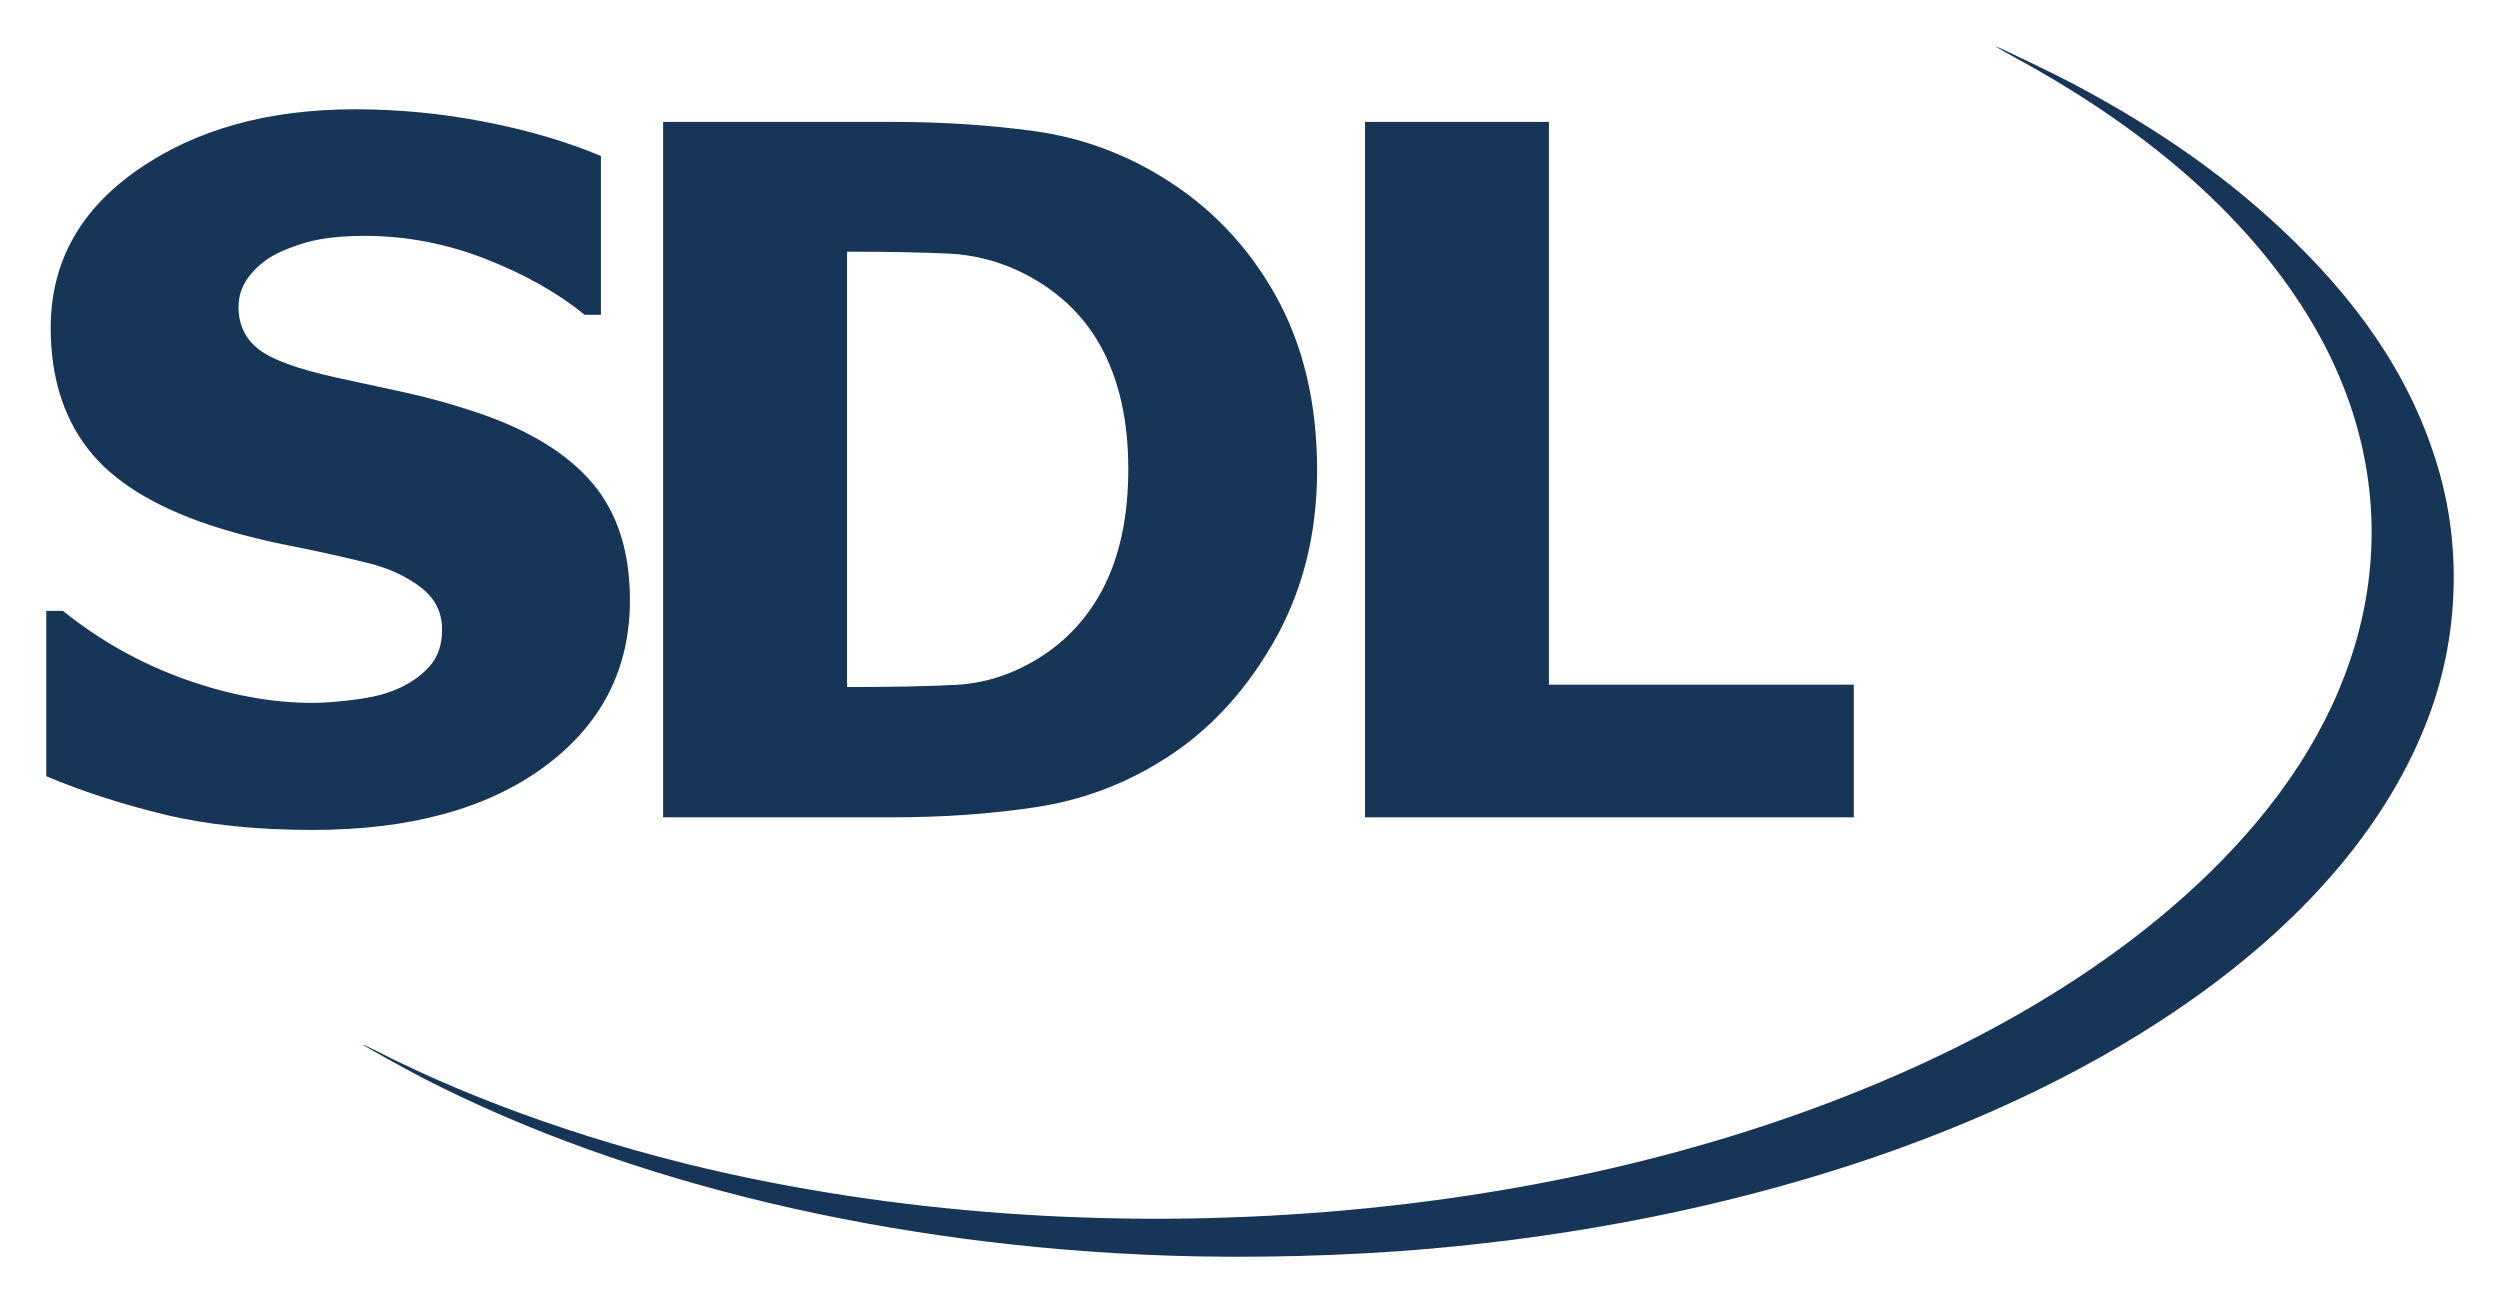
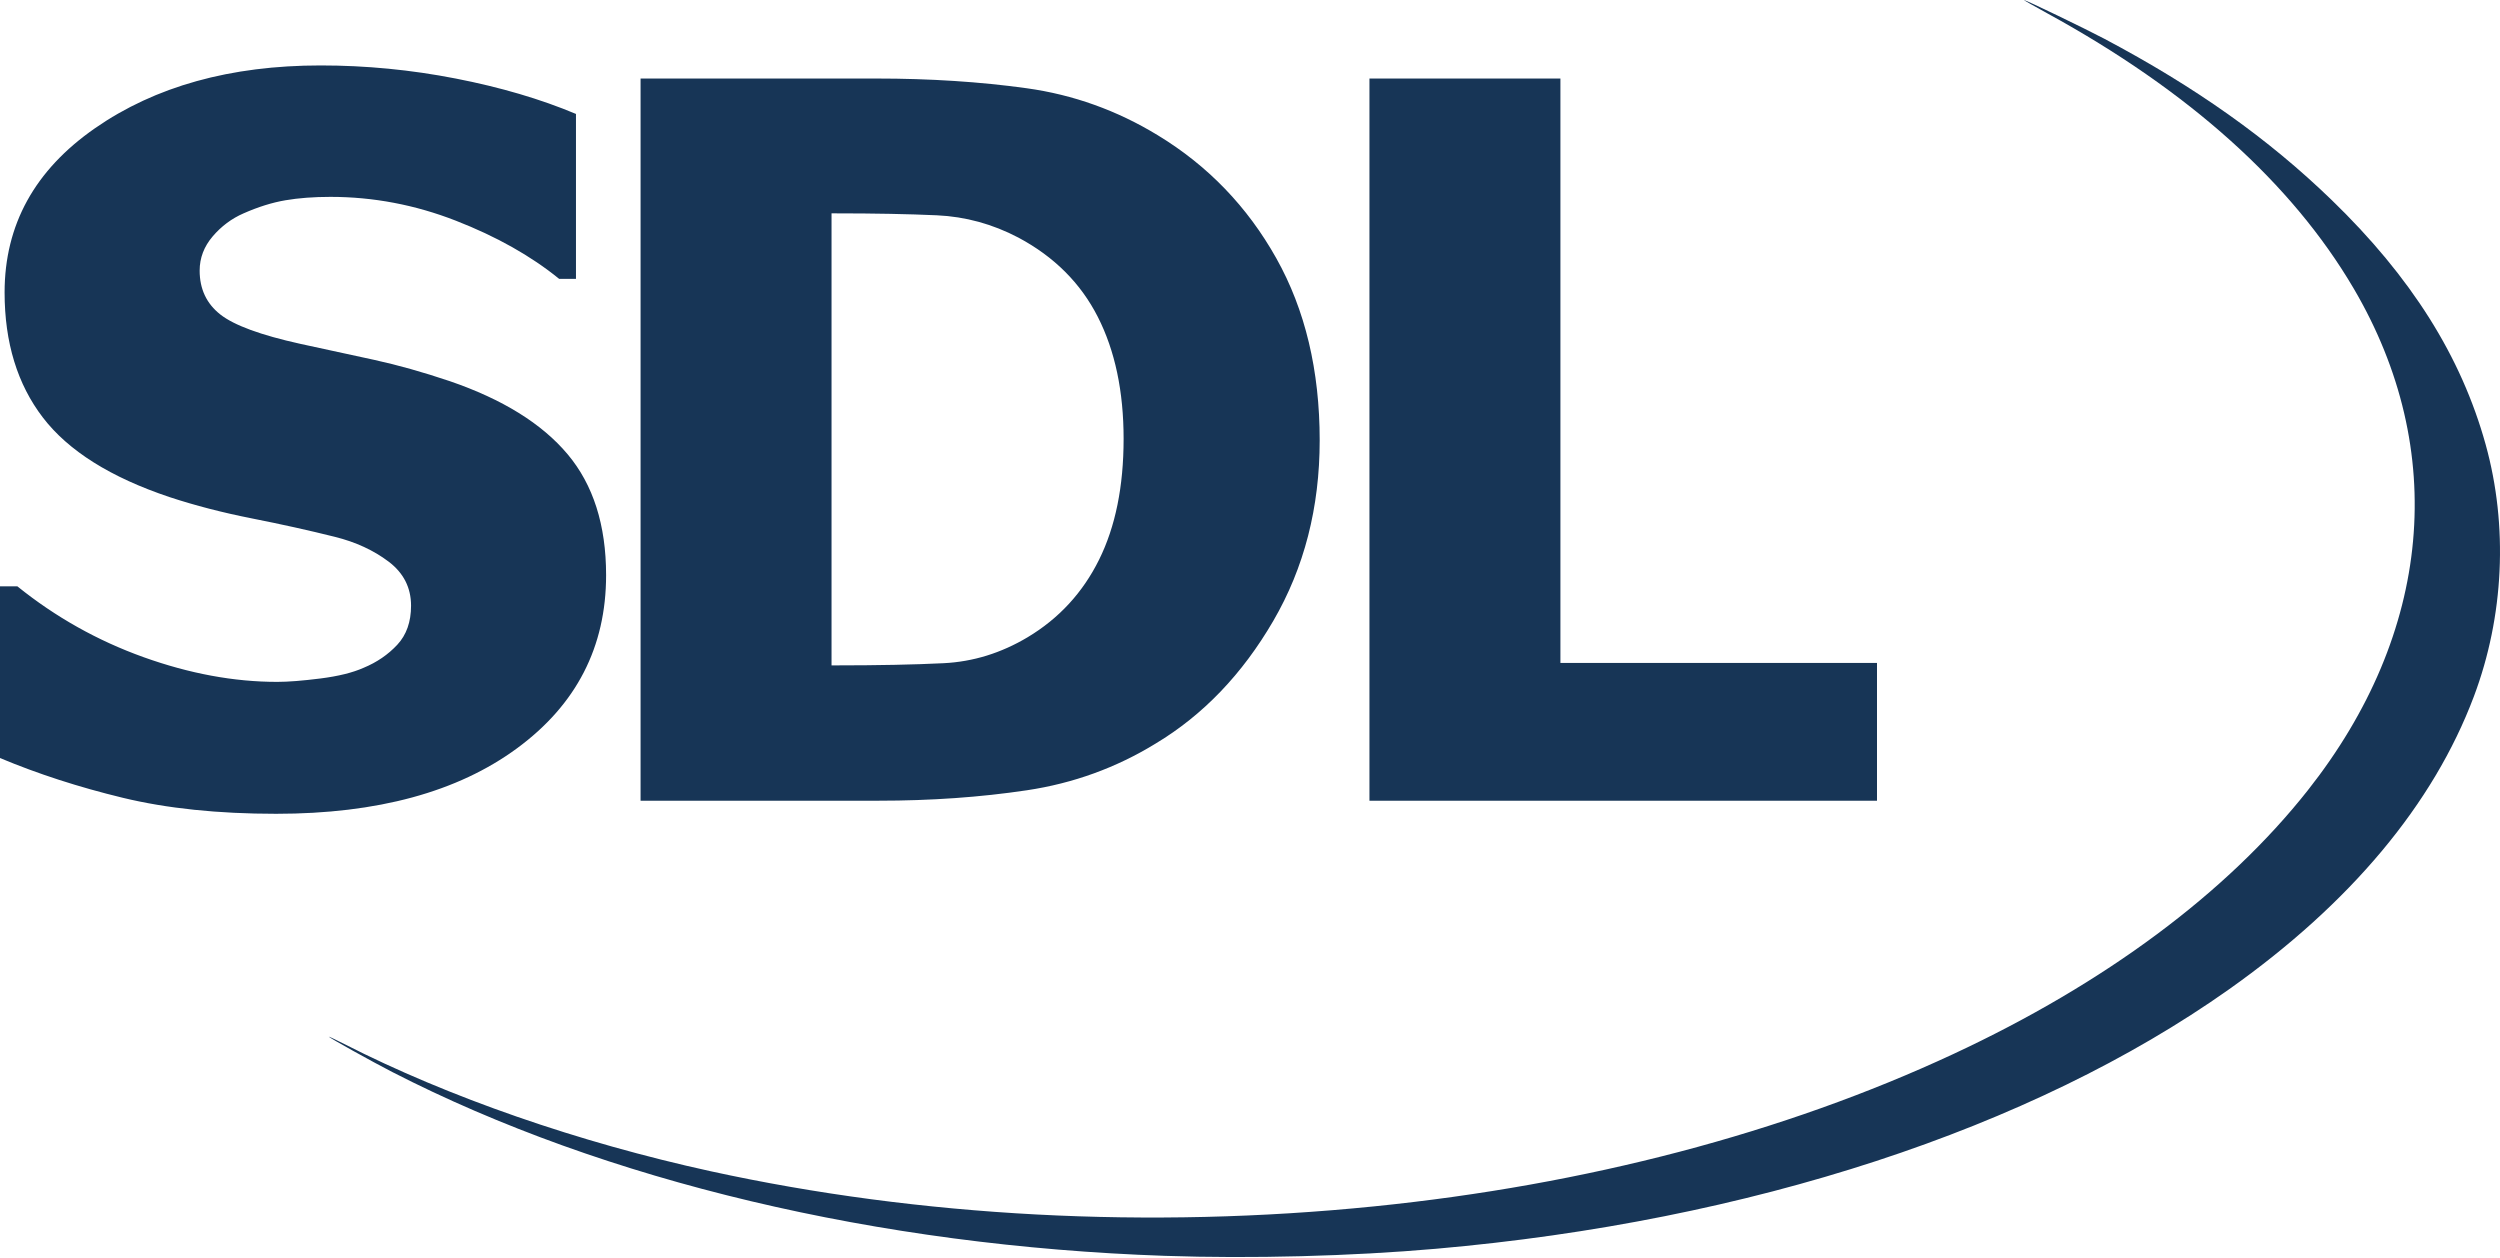
- <svg xmlns="http://www.w3.org/2000/svg" xmlns:xlink="http://www.w3.org/1999/xlink" version="1.1" width="766.159" height="399.332" id="svg4244">
+ <svg xmlns="http://www.w3.org/2000/svg" xmlns:xlink="http://www.w3.org/1999/xlink" version="1.1" width="737.812" height="370.986" id="svg4244">
  <defs id="defs3">
    <linearGradient id="linearGradient4212">
      <stop id="stop4214" style="stop-color:#656f71;stop-opacity:1" offset="0" />
      <stop id="stop4216" style="stop-color:#d3d4cf;stop-opacity:1" offset="1" />
    </linearGradient>
    <radialGradient cx="204.875" cy="-243.964" r="25.725" fx="204.875" fy="-243.964" id="radialGradient4242" xlink:href="#linearGradient4212" gradientUnits="userSpaceOnUse" gradientTransform="matrix(-4.227989,-8.25145,14.0128,-7.180065,4974.486,198.6702)" spreadMethod="pad" />
  </defs>
-   <path style="fill:#173556;fill-opacity:1" id="path4198" d="m 358.06,384.807 c -84.772,-2.903 -165.407,-22.077 -228.065,-54.23 -5.904,-3.03 -18.787,-10.199 -18.787,-10.455 0,-0.087 2.045,0.877 4.545,2.153 30.687,15.666 69.26,29.06 108.174,37.563 61.758,13.494 129.425,17.079 195.744,10.369 62.56,-6.33 120.984,-21.688 170.897,-44.925 44.86,-20.885 80.781,-47.595 104.668,-77.832 36.736,-46.5 41.654,-100.356 13.534,-148.197 -18.207,-30.975 -48.601,-58.269 -90.316,-81.105 -3.995,-2.187 -7.129,-3.976 -6.966,-3.976 0.547,0 18.198,8.51 23.723,11.437 26.953,14.28 48.376,29.475 67.077,47.576 23.488,22.736 38.245,46.161 45.459,72.163 6.672,24.048 5.427,50.72 -3.474,74.372 -11.973,31.817 -36.465,61.104 -72.297,86.45 -58.201,41.168 -141.54,68.436 -233.923,76.538 -25.072,2.199 -54.506,2.97 -79.994,2.097 z" />
-   <path style="font-variant:normal;font-weight:bold;font-size:183.044px;font-family:Tahoma;-inkscape-font-specification:Tahoma-Bold;writing-mode:lr-tb;fill:#173556;fill-opacity:1;fill-rule:nonzero;stroke:none" id="path4093" d="M 568.122,250.481 H 418.331 V 37.349 h 56.36 v 172.481 h 93.431 z M 403.645,144.13 c -2e-4,19.849 -4.571,37.621 -13.713,53.319 -9.143,15.697 -20.696,27.745 -34.66,36.142 -11.654,7.157 -24.338,11.761 -38.051,13.813 -13.713,2.052 -28.306,3.077 -43.777,3.077 H 203.221 V 37.349 h 69.621 c 15.773,2.6e-4 30.541,0.954 44.304,2.863 13.763,1.909 26.673,6.537 38.729,13.884 14.768,8.97 26.422,21.065 34.961,36.285 8.539,15.22 12.809,33.136 12.809,53.748 z m -57.867,-0.43 c -10e-5,-14.027 -2.537,-26.027 -7.61,-35.999 -5.074,-9.972 -12.884,-17.773 -23.433,-23.403 -7.635,-4.008 -15.648,-6.202 -24.036,-6.584 -8.389,-0.381 -18.41,-0.573 -30.064,-0.573 h -1.055 v 133.404 h 1.055 c 12.658,1.4e-4 23.333,-0.214 32.023,-0.644 8.69,-0.43 16.953,-2.982 24.789,-7.658 9.243,-5.535 16.275,-13.169 21.097,-22.902 4.822,-9.733 7.233,-21.614 7.234,-35.641 z M 95.699,254.346 c -17.179,0 -32.274,-1.574 -45.284,-4.723 -13.01,-3.149 -25.091,-7.062 -36.242,-11.737 v -50.671 h 5.124 c 11.252,9.065 23.659,16.031 37.222,20.898 13.562,4.867 26.723,7.3 39.482,7.3 3.215,0 7.459,-0.334 12.734,-1.001 5.274,-0.668 9.519,-1.718 12.734,-3.149 3.918,-1.622 7.233,-3.889 9.946,-6.799 2.712,-2.91 4.069,-6.751 4.069,-11.523 -1.4e-4,-5.344 -2.21,-9.686 -6.631,-13.025 -4.421,-3.34 -9.695,-5.773 -15.823,-7.3 -7.635,-1.908 -15.798,-3.722 -24.488,-5.439 -8.69,-1.718 -16.802,-3.817 -24.337,-6.298 -17.38,-5.821 -29.838,-13.646 -37.372,-23.474 -7.535,-9.829 -11.302,-22.138 -11.302,-36.929 0,-19.944 8.891,-36.094 26.673,-48.452 17.782,-12.357 39.984,-18.536 66.607,-18.536 13.362,2.4e-4 26.648,1.288 39.859,3.865 13.211,2.577 25.04,6.06 35.489,10.449 v 48.667 h -4.973 c -8.339,-6.775 -18.511,-12.501 -30.516,-17.177 -12.005,-4.676 -24.337,-7.014 -36.996,-7.014 -4.923,10e-5 -9.343,0.334 -13.261,1.001 -3.918,0.669 -8.037,1.956 -12.357,3.865 -3.516,1.527 -6.555,3.793 -9.117,6.799 -2.562,3.006 -3.843,6.37 -3.843,10.091 -1.4e-4,5.439 2.034,9.757 6.103,12.954 4.069,3.197 11.93,6.083 23.584,8.66 7.535,1.622 14.793,3.197 21.775,4.723 6.982,1.527 14.441,3.626 22.378,6.298 15.572,5.344 27.15,12.525 34.735,21.542 7.585,9.018 11.377,20.922 11.377,35.713 -1e-4,21.184 -8.766,38.218 -26.296,51.1 -17.531,12.882 -41.215,19.323 -71.053,19.323 z" />
+   <path style="fill:#173556;fill-opacity:1" id="path4198" d="m 343.887,370.634 c -84.772,-2.903 -165.407,-22.077 -228.065,-54.23 -5.904,-3.03 -18.787,-10.199 -18.787,-10.455 0,-0.087 2.045,0.877 4.545,2.153 30.687,15.666 69.26,29.06 108.174,37.563 61.758,13.494 129.425,17.079 195.744,10.369 62.56,-6.33 120.984,-21.688 170.897,-44.925 44.86,-20.885 80.781,-47.595 104.668,-77.832 36.736,-46.5 41.654,-100.356 13.534,-148.197 C 676.391,54.105 645.997,26.811 604.282,3.976 600.287,1.789 597.153,0 597.316,0 c 0.547,0 18.198,8.51 23.723,11.437 26.953,14.28 48.376,29.475 67.077,47.576 23.488,22.736 38.245,46.161 45.459,72.163 6.672,24.048 5.427,50.72 -3.474,74.372 -11.973,31.817 -36.465,61.104 -72.297,86.45 -58.201,41.168 -141.54,68.436 -233.923,76.538 -25.072,2.199 -54.506,2.97 -79.994,2.097 z" />
+   <path style="font-variant:normal;font-weight:bold;font-size:183.044px;font-family:Tahoma;-inkscape-font-specification:Tahoma-Bold;writing-mode:lr-tb;fill:#173556;fill-opacity:1;fill-rule:nonzero;stroke:none" id="path4093" d="M 553.949,236.308 H 404.158 V 23.176 h 56.36 v 172.481 h 93.431 z M 389.472,129.957 c -2e-4,19.849 -4.571,37.621 -13.713,53.319 -9.143,15.697 -20.696,27.745 -34.66,36.142 -11.654,7.157 -24.338,11.761 -38.051,13.813 -13.713,2.052 -28.306,3.077 -43.777,3.077 H 189.048 V 23.176 h 69.621 c 15.773,2.6e-4 30.541,0.954 44.304,2.863 13.763,1.909 26.673,6.537 38.729,13.884 14.768,8.97 26.422,21.065 34.961,36.285 8.539,15.22 12.809,33.136 12.809,53.748 z m -57.867,-0.43 c -1e-4,-14.027 -2.537,-26.027 -7.61,-35.999 -5.074,-9.972 -12.884,-17.773 -23.433,-23.403 -7.635,-4.008 -15.648,-6.202 -24.036,-6.584 -8.389,-0.381 -18.41,-0.573 -30.064,-0.573 h -1.055 v 133.404 h 1.055 c 12.658,1.4e-4 23.333,-0.214 32.023,-0.644 8.69,-0.43 16.953,-2.982 24.789,-7.658 9.243,-5.535 16.275,-13.169 21.097,-22.902 4.822,-9.733 7.233,-21.614 7.234,-35.641 z M 81.526,240.172 c -17.179,0 -32.274,-1.574 -45.284,-4.723 C 23.232,232.3 11.151,228.387 0,223.712 v -50.671 h 5.124 c 11.252,9.065 23.659,16.031 37.222,20.898 13.562,4.867 26.723,7.3 39.482,7.3 3.215,0 7.459,-0.334 12.734,-1.001 5.274,-0.668 9.519,-1.718 12.734,-3.149 3.918,-1.622 7.233,-3.889 9.946,-6.799 2.712,-2.91 4.069,-6.751 4.069,-11.523 -1.4e-4,-5.344 -2.21,-9.686 -6.631,-13.025 -4.421,-3.34 -9.695,-5.773 -15.823,-7.3 -7.635,-1.908 -15.798,-3.722 -24.488,-5.439 C 65.678,151.285 57.566,149.185 50.031,146.704 32.651,140.883 20.193,133.059 12.658,123.23 5.124,113.401 1.356,101.091 1.356,86.3 c 0,-19.944 8.891,-36.094 26.673,-48.452 17.782,-12.357 39.984,-18.536 66.607,-18.536 13.362,2.4e-4 26.648,1.288 39.859,3.865 13.211,2.577 25.04,6.06 35.489,10.449 v 48.667 h -4.973 C 156.673,75.517 146.501,69.792 134.495,65.116 122.49,60.44 110.158,58.102 97.5,58.102 c -4.923,10e-5 -9.343,0.334 -13.261,1.001 -3.918,0.669 -8.037,1.956 -12.357,3.865 -3.516,1.527 -6.555,3.793 -9.117,6.799 -2.562,3.006 -3.843,6.37 -3.843,10.091 -1.4e-4,5.439 2.034,9.757 6.103,12.954 4.069,3.197 11.93,6.083 23.584,8.66 7.535,1.622 14.793,3.197 21.775,4.723 6.982,1.527 14.441,3.626 22.378,6.298 15.572,5.344 27.15,12.525 34.735,21.542 7.585,9.018 11.377,20.922 11.377,35.713 -1e-4,21.184 -8.766,38.218 -26.296,51.1 -17.531,12.882 -41.215,19.323 -71.053,19.323 z" />
</svg>
